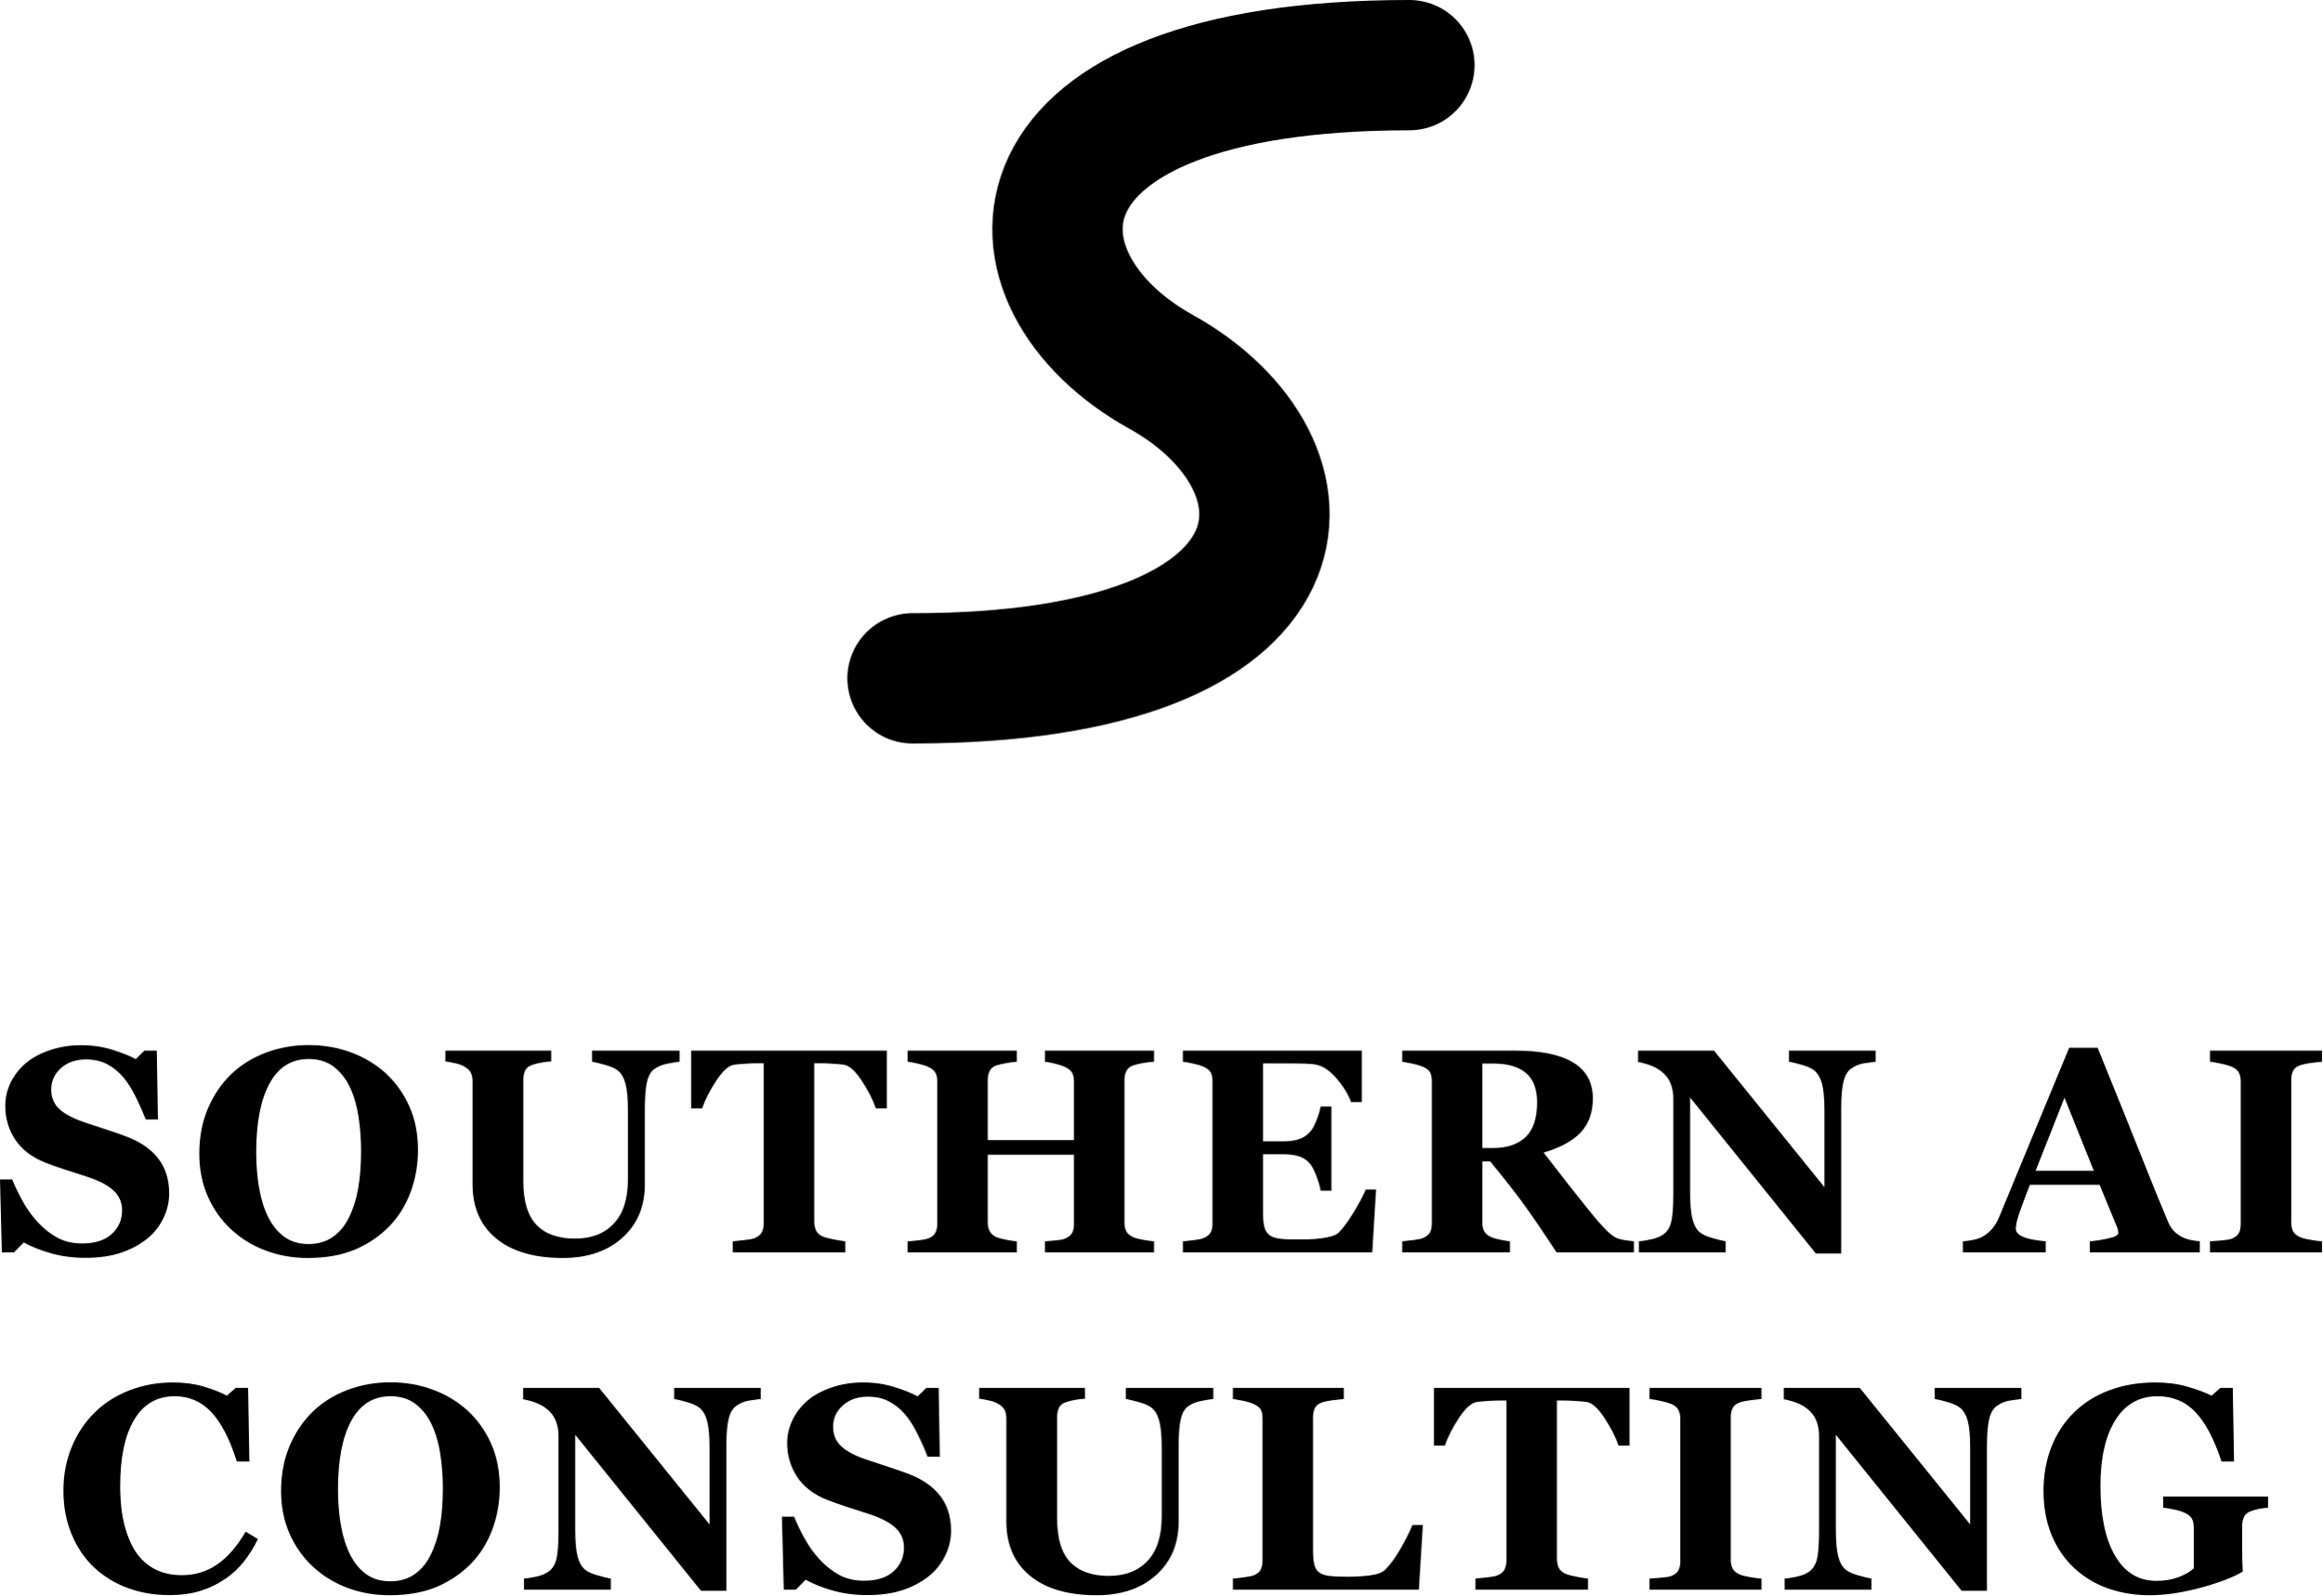
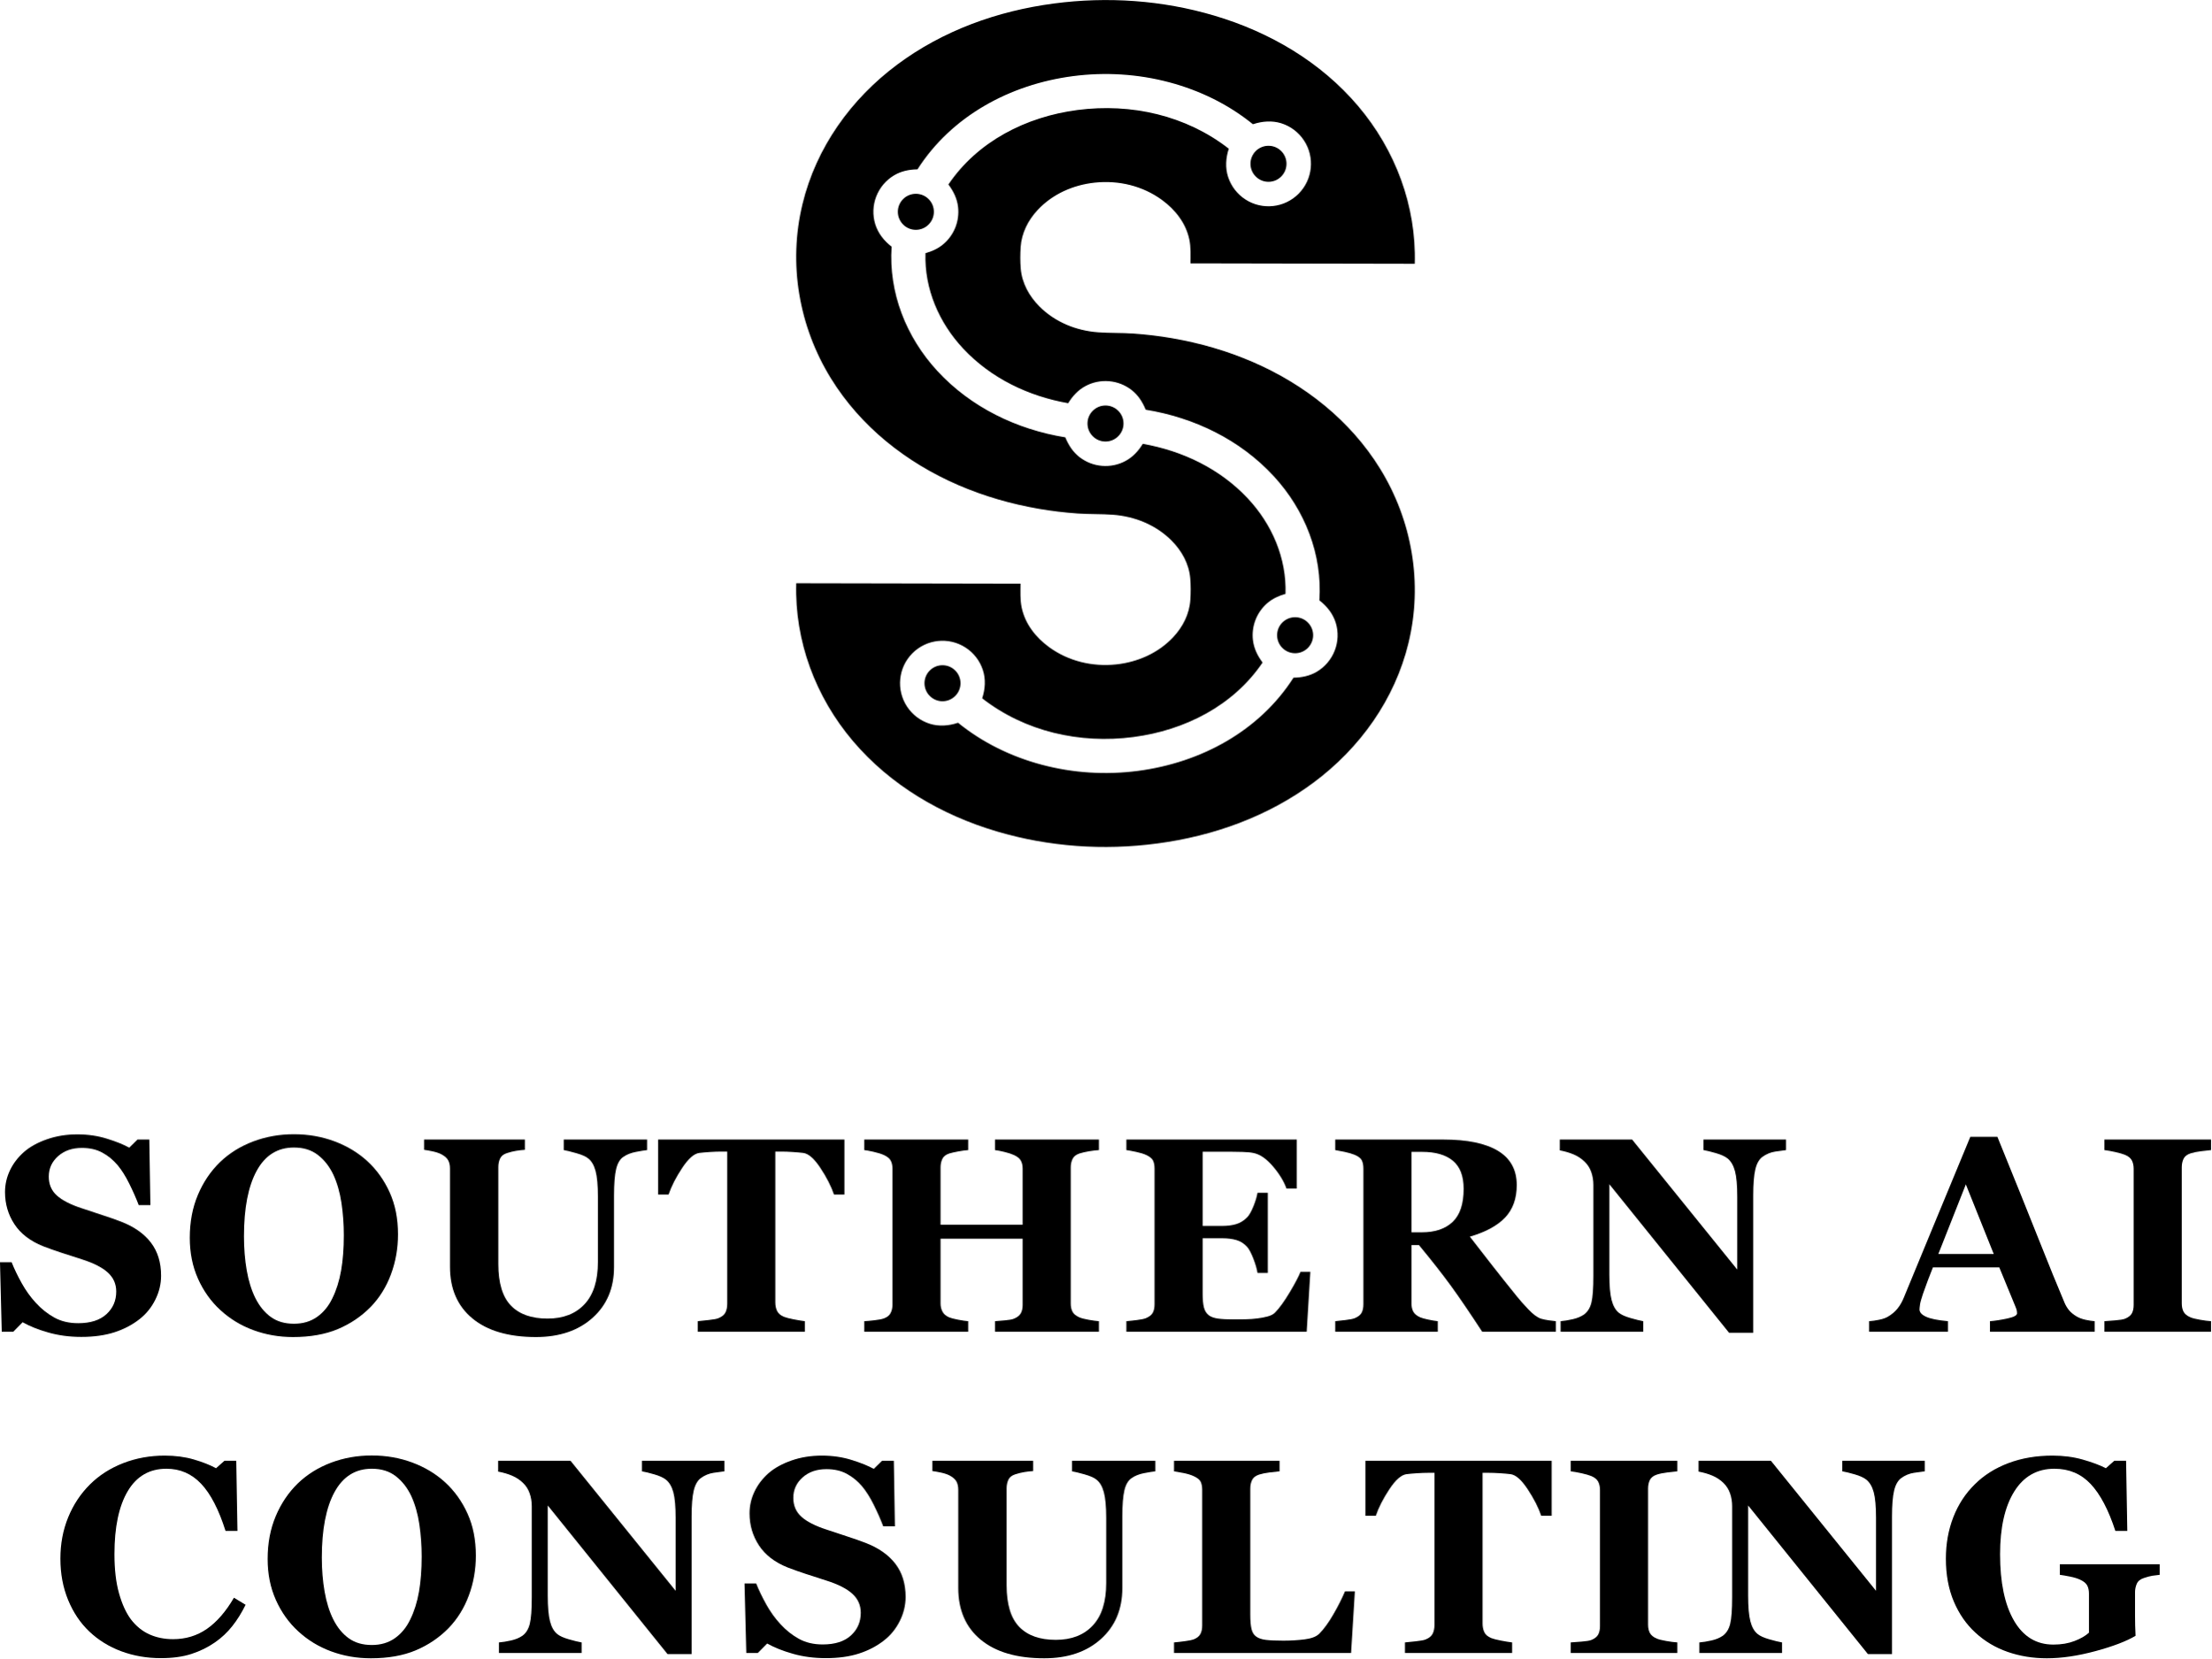
- <svg xmlns="http://www.w3.org/2000/svg" viewBox="0.594 7.750 151.413 104.062" width="151.413" height="104.062" role="img" aria-label="Southern AI Consulting">
-   <g transform="translate(44.296 0)">
-     <path d="M 48.2 12 C 21.2 12, 21.2 26, 32 32 C 42.8 38, 42.8 52, 15.8 52" fill="none" stroke="#000000" stroke-width="8.5" stroke-linecap="round" stroke-linejoin="round" />
+ <svg xmlns="http://www.w3.org/2000/svg" viewBox="0.594 2.991 151.413 113.571" width="151.413" height="113.571" role="img" aria-label="Southern AI Consulting">
+   <g transform="translate(55.111 3.000) scale(0.90611)">
+     <path d="M46.753 19.926 C46.879 15.558 45.295 11.330 42.468 7.999 C39.641 4.668 35.790 2.412 31.602 1.170 C27.673 0.004 23.539 -0.282 19.476 0.255 C15.211 0.819 11.095 2.299 7.644 4.869 C4.135 7.482 1.516 11.150 0.484 15.402 C-0.610 19.909 0.199 24.658 2.638 28.603 C4.885 32.237 8.318 34.947 12.238 36.646 C14.192 37.492 16.244 38.084 18.342 38.446 C19.313 38.614 20.292 38.732 21.275 38.801 C22.160 38.863 23.051 38.830 23.936 38.895 C25.603 39.017 27.201 39.668 28.380 40.853 C29.148 41.625 29.692 42.609 29.784 43.695 C29.831 44.243 29.827 44.795 29.791 45.344 C29.722 46.397 29.229 47.367 28.509 48.138 C27.381 49.348 25.818 50.037 24.173 50.210 C22.381 50.397 20.570 49.963 19.115 48.900 C18.101 48.160 17.300 47.136 17.045 45.907 C16.924 45.317 16.955 44.709 16.959 44.107 L0.008 44.074 C-0.118 48.442 1.466 52.670 4.293 56.001 C7.121 59.332 10.971 61.588 15.159 62.830 C19.089 63.996 23.222 64.282 27.285 63.745 C31.550 63.181 35.666 61.701 39.117 59.131 C42.627 56.518 45.246 52.850 46.278 48.598 C47.372 44.091 46.562 39.342 44.123 35.397 C41.876 31.763 38.443 29.053 34.523 27.354 C32.570 26.508 30.517 25.916 28.419 25.554 C27.448 25.386 26.469 25.268 25.486 25.199 C24.601 25.137 23.711 25.170 22.825 25.105 C21.158 24.983 19.561 24.332 18.382 23.147 C17.613 22.375 17.069 21.391 16.977 20.305 C16.930 19.757 16.934 19.205 16.970 18.656 C17.040 17.603 17.532 16.633 18.252 15.862 C19.381 14.652 20.943 13.963 22.589 13.790 C24.380 13.603 26.191 14.037 27.647 15.100 C28.660 15.840 29.462 16.864 29.716 18.093 C29.838 18.683 29.806 19.291 29.802 19.893 Z M34.524 9.381 C32.675 7.879 30.508 6.825 28.206 6.211 C25.829 5.578 23.351 5.424 20.913 5.745 C16.166 6.370 11.749 8.755 9.171 12.789 C8.557 12.795 7.944 12.921 7.416 13.234 C6.796 13.600 6.317 14.164 6.056 14.835 C5.796 15.507 5.768 16.246 5.979 16.935 C6.188 17.621 6.647 18.196 7.216 18.633 C6.981 22.099 8.309 25.463 10.663 28.018 C13.196 30.768 16.655 32.444 20.345 33.046 C20.576 33.622 20.919 34.153 21.409 34.534 C21.900 34.916 22.492 35.147 23.113 35.199 C23.733 35.251 24.355 35.122 24.903 34.826 C25.449 34.532 25.877 34.066 26.200 33.536 C29.210 34.064 32.037 35.425 34.128 37.655 C35.969 39.618 37.074 42.186 36.985 44.875 C36.484 45.018 36.003 45.235 35.609 45.577 C35.214 45.919 34.909 46.352 34.720 46.839 C34.530 47.326 34.463 47.852 34.523 48.371 C34.595 48.993 34.874 49.567 35.253 50.066 C33.050 53.322 29.386 55.190 25.488 55.698 C21.433 56.226 17.289 55.286 14.063 52.772 C14.290 52.075 14.341 51.324 14.112 50.628 C13.882 49.928 13.418 49.329 12.799 48.931 C11.523 48.110 9.846 48.295 8.779 49.374 C7.713 50.453 7.547 52.131 8.382 53.398 C8.787 54.013 9.391 54.470 10.093 54.692 C10.792 54.913 11.542 54.854 12.237 54.619 C14.087 56.121 16.253 57.175 18.556 57.789 C20.932 58.422 23.410 58.576 25.849 58.255 C30.596 57.630 35.012 55.245 37.591 51.211 C38.204 51.205 38.817 51.079 39.345 50.766 C39.965 50.400 40.444 49.836 40.705 49.165 C40.966 48.493 40.993 47.754 40.783 47.065 C40.573 46.379 40.114 45.804 39.545 45.367 C39.781 41.901 38.452 38.537 36.098 35.982 C33.565 33.232 30.106 31.556 26.416 30.954 C26.186 30.378 25.842 29.847 25.352 29.466 C24.861 29.084 24.269 28.853 23.649 28.801 C23.028 28.749 22.406 28.878 21.858 29.174 C21.312 29.468 20.884 29.934 20.562 30.464 C17.551 29.936 14.724 28.575 12.633 26.345 C10.793 24.382 9.687 21.814 9.776 19.125 C10.277 18.982 10.759 18.765 11.152 18.423 C11.547 18.081 11.852 17.648 12.042 17.161 C12.231 16.674 12.298 16.148 12.238 15.629 C12.166 15.007 11.887 14.433 11.508 13.934 C13.711 10.678 17.375 8.810 21.273 8.302 C25.328 7.774 29.472 8.714 32.698 11.228 C32.471 11.925 32.420 12.676 32.649 13.372 C32.880 14.072 33.343 14.671 33.962 15.069 C35.239 15.890 36.915 15.705 37.982 14.626 C39.049 13.547 39.215 11.869 38.380 10.602 C37.974 9.987 37.370 9.530 36.668 9.308 C35.969 9.087 35.219 9.146 34.524 9.381 Z M37.060 12.369 A1.361 1.361 0 1 0 34.338 12.369 A1.361 1.361 0 1 0 37.060 12.369 Z M10.410 15.998 A1.361 1.361 0 1 0 7.688 15.998 A1.361 1.361 0 1 0 10.410 15.998 Z M24.742 32.000 A1.361 1.361 0 1 0 22.020 32.000 A1.361 1.361 0 1 0 24.742 32.000 Z M12.423 51.631 A1.361 1.361 0 1 0 9.701 51.631 A1.361 1.361 0 1 0 12.423 51.631 Z M39.073 48.002 A1.361 1.361 0 1 0 36.351 48.002 A1.361 1.361 0 1 0 39.073 48.002 Z" fill-rule="evenodd" fill="#000000" />
  </g>
-   <g fill="#000000" transform="translate(0.00 89.45) scale(0.009277 -0.009277)">
+   <g fill="#000000" transform="translate(0.00 94.2) scale(0.009277 -0.009277)">
    <path transform="translate(0.00 0)" d="M664 -38Q534 -38 421.5 -6.0Q309 26 231 70L162 0H77L64 513H150Q179 440 224.0 359.0Q269 278 328 214Q389 147 464.5 105.0Q540 63 641 63Q777 63 849.5 129.5Q922 196 922 297Q922 380 860.5 436.5Q799 493 670 534Q586 561 515.5 584.0Q445 607 383 631Q240 688 170.5 794.0Q101 900 101 1031Q101 1114 137.0 1190.5Q173 1267 242 1328Q308 1385 411.0 1421.0Q514 1457 635 1457Q753 1457 856.0 1424.5Q959 1392 1018 1359L1079 1419H1166L1174 935H1088Q1058 1013 1017.5 1094.5Q977 1176 932 1230Q883 1288 819.0 1322.5Q755 1357 669 1357Q561 1357 492.5 1296.0Q424 1235 424 1145Q424 1060 483.5 1006.0Q543 952 669 911Q743 886 820.0 861.0Q897 836 957 813Q1102 757 1177.5 658.5Q1253 560 1253 414Q1253 322 1210.0 236.0Q1167 150 1094 93Q1014 30 909.0 -4.0Q804 -38 664 -38Z" />
    <path transform="translate(1393.67 0)" d="M1380 1261Q1485 1165 1546.5 1029.0Q1608 893 1608 719Q1608 564 1556.0 424.0Q1504 284 1406 183Q1303 78 1164.0 19.5Q1025 -39 833 -39Q678 -39 540.0 12.0Q402 63 297 160Q193 255 132.0 391.0Q71 527 71 694Q71 868 130.5 1009.5Q190 1151 294 1252Q397 1351 538.5 1404.5Q680 1458 840 1458Q999 1458 1138.5 1406.0Q1278 1354 1380 1261ZM1123 246Q1168 337 1188.0 452.0Q1208 567 1208 712Q1208 835 1190.5 951.5Q1173 1068 1131 1159Q1088 1250 1017.0 1305.0Q946 1360 840 1360Q659 1360 565.0 1188.5Q471 1017 471 704Q471 571 491.5 453.0Q512 335 556 247Q601 158 670.0 108.5Q739 59 840 59Q939 59 1010.0 109.0Q1081 159 1123 246Z" />
    <path transform="translate(3137.35 0)" d="M1703 1341Q1674 1338 1619.5 1327.5Q1565 1317 1528 1291Q1490 1266 1474.5 1201.0Q1459 1136 1459 1006V478Q1459 245 1301.0 103.0Q1143 -39 883 -39Q580 -39 414.0 98.0Q248 235 248 480V1206Q248 1241 234.5 1266.0Q221 1291 183 1311Q157 1324 119.0 1332.0Q81 1340 57 1343V1419H801V1343Q769 1341 736.0 1335.5Q703 1330 669 1319Q631 1307 618.0 1279.0Q605 1251 605 1216V500Q605 289 698.0 193.0Q791 97 968 97Q1142 97 1241.0 203.0Q1340 309 1340 515V996Q1340 1124 1322.5 1187.5Q1305 1251 1269 1279Q1243 1301 1178.5 1319.0Q1114 1337 1088 1341V1419H1703Z" />
    <path transform="translate(4909.02 0)" d="M1388 1013H1311Q1280 1104 1211.5 1208.0Q1143 1312 1085 1320Q1053 1324 1006.0 1327.0Q959 1330 925 1330H878V217Q878 181 891.0 153.5Q904 126 942 110Q965 101 1013.5 91.5Q1062 82 1096 78V0H305V78Q334 81 386.5 86.5Q439 92 458 100Q497 116 510.0 143.0Q523 170 523 207V1330H476Q442 1330 395.0 1327.0Q348 1324 316 1320Q258 1312 189.5 1208.0Q121 1104 90 1013H13V1419H1388Z" />
    <path transform="translate(6374.69 0)" d="M1801 0H1034V78Q1059 80 1107.0 84.0Q1155 88 1173 96Q1210 111 1224.0 135.5Q1238 160 1238 198V687H632V209Q632 175 646.5 148.0Q661 121 696 106Q715 98 761.0 89.0Q807 80 836 78V0H69V78Q94 79 142.5 84.5Q191 90 213 98Q249 111 263.0 137.5Q277 164 277 200V1204Q277 1239 264.5 1263.0Q252 1287 213 1305Q184 1318 137.0 1328.5Q90 1339 69 1341V1419H836V1341Q805 1339 762.0 1331.0Q719 1323 696 1316Q657 1303 644.5 1274.5Q632 1246 632 1214V790H1238V1204Q1238 1239 1225.0 1263.0Q1212 1287 1173 1305Q1147 1317 1103.5 1327.5Q1060 1338 1034 1341V1419H1801V1341Q1769 1339 1729.0 1332.5Q1689 1326 1657 1316Q1619 1303 1606.0 1275.0Q1593 1247 1593 1214V209Q1593 173 1606.0 148.0Q1619 123 1657 106Q1681 96 1726.5 88.0Q1772 80 1801 78Z" />
    <path transform="translate(8309.37 0)" d="M1327 1057H1251Q1222 1138 1151.0 1221.0Q1080 1304 1010 1319Q980 1326 926.5 1327.5Q873 1329 838 1329H632V781H778Q833 781 878.0 794.0Q923 807 960 844Q983 867 1006.5 925.0Q1030 983 1037 1026H1113V434H1037Q1031 476 1006.5 539.5Q982 603 960 627Q927 663 882.0 676.5Q837 690 778 690H632V281Q632 217 641.5 179.5Q651 142 677 122Q702 103 745.5 97.0Q789 91 864 91Q899 91 948.0 92.0Q997 93 1034 98Q1076 103 1112.5 113.0Q1149 123 1167 142Q1215 191 1275.0 291.5Q1335 392 1354 442H1427L1400 0H69V78Q97 80 145.0 86.0Q193 92 213 100Q251 116 264.0 140.5Q277 165 277 203V1204Q277 1240 266.0 1263.5Q255 1287 213 1306Q187 1318 140.0 1328.0Q93 1338 69 1341V1419H1327Z" />
    <path transform="translate(9851.04 0)" d="M1698 0H1154Q1013 216 919.5 344.0Q826 472 687 640H632V209Q632 173 645.5 148.0Q659 123 697 106Q716 98 756.5 89.5Q797 81 826 78V0H69V78Q98 81 145.5 86.5Q193 92 213 100Q251 116 264.0 140.5Q277 165 277 203V1204Q277 1240 266.0 1264.0Q255 1288 213 1306Q181 1319 137.5 1328.0Q94 1337 69 1341V1419H865Q1132 1419 1270.5 1335.5Q1409 1252 1409 1083Q1409 934 1323.5 843.5Q1238 753 1063 702Q1131 614 1221.5 498.0Q1312 382 1410 261Q1441 222 1494.5 165.5Q1548 109 1589 96Q1612 89 1647.5 84.0Q1683 79 1698 78ZM1017 1055Q1017 1197 937.5 1262.5Q858 1328 711 1328H632V734H708Q855 734 936.0 811.0Q1017 888 1017 1055Z" />
    <path transform="translate(11548.72 0)" d="M1699 1341Q1671 1338 1619.0 1330.0Q1567 1322 1525 1291Q1488 1264 1472.5 1198.5Q1457 1133 1457 1006V-8H1279L395 1089V423Q395 299 411.5 234.5Q428 170 465 140Q492 118 551.0 101.0Q610 84 645 78V0H35V78Q74 81 124.5 92.5Q175 104 209 128Q248 157 262.5 215.5Q277 274 277 412V1084Q277 1134 261.5 1178.5Q246 1223 213 1255Q178 1289 132.5 1308.5Q87 1328 29 1339V1419H563L1339 459V996Q1339 1124 1322.0 1186.5Q1305 1249 1268 1279Q1239 1302 1182.0 1318.5Q1125 1335 1090 1341V1419H1699Z" />
    <path transform="translate(13917.06 0)" d="M1609 0H836V78Q890 82 963.0 97.5Q1036 113 1036 136Q1036 144 1034.5 154.0Q1033 164 1026 181L905 475H415Q398 434 377.5 379.0Q357 324 342 281Q323 225 319.5 200.0Q316 175 316 165Q316 133 364.5 110.5Q413 88 526 78V0H-56V78Q-23 80 18.5 88.5Q60 97 84 112Q125 136 153.5 171.0Q182 206 201 254Q317 535 433.5 817.0Q550 1099 691 1439H891Q1087 957 1198.0 677.0Q1309 397 1387 213Q1400 183 1420.0 158.5Q1440 134 1477 112Q1505 96 1542.0 88.0Q1579 80 1609 78ZM864 574 658 1088 455 574Z" />
    <path transform="translate(15534.74 0)" d="M850 0H63V78Q90 80 142.5 84.0Q195 88 215 96Q252 111 265.5 135.5Q279 160 279 198V1204Q279 1238 266.0 1264.0Q253 1290 215 1306Q191 1316 144.0 1326.5Q97 1337 63 1341V1419H850V1341Q820 1338 775.0 1332.5Q730 1327 699 1317Q660 1304 647.0 1276.5Q634 1249 634 1214V209Q634 173 647.5 147.5Q661 122 699 106Q720 97 768.5 88.5Q817 80 850 78Z" />
  </g>
-   <g fill="#000000" transform="translate(4.07 111.45) scale(0.009277 -0.009277)">
+   <g fill="#000000" transform="translate(4.07 116.2) scale(0.009277 -0.009277)">
    <path transform="translate(0.00 0)" d="M813 -38Q657 -38 521.0 12.5Q385 63 284 159Q185 253 128.0 391.5Q71 530 71 696Q71 861 128.5 1001.5Q186 1142 290 1245Q392 1346 535.0 1401.5Q678 1457 841 1457Q959 1457 1056.0 1428.5Q1153 1400 1220 1364L1282 1419H1369L1378 901H1290Q1215 1138 1110.0 1249.0Q1005 1360 854 1360Q666 1360 568.0 1194.5Q470 1029 470 730Q470 561 503.5 441.5Q537 322 591 249Q649 173 728.0 137.5Q807 102 903 102Q1043 102 1152.5 178.0Q1262 254 1352 408L1438 356Q1395 268 1340.0 198.5Q1285 129 1213 79Q1134 24 1038.5 -7.0Q943 -38 813 -38Z" />
    <path transform="translate(1529.67 0)" d="M1380 1261Q1485 1165 1546.5 1029.0Q1608 893 1608 719Q1608 564 1556.0 424.0Q1504 284 1406 183Q1303 78 1164.0 19.5Q1025 -39 833 -39Q678 -39 540.0 12.0Q402 63 297 160Q193 255 132.0 391.0Q71 527 71 694Q71 868 130.5 1009.5Q190 1151 294 1252Q397 1351 538.5 1404.5Q680 1458 840 1458Q999 1458 1138.5 1406.0Q1278 1354 1380 1261ZM1123 246Q1168 337 1188.0 452.0Q1208 567 1208 712Q1208 835 1190.5 951.5Q1173 1068 1131 1159Q1088 1250 1017.0 1305.0Q946 1360 840 1360Q659 1360 565.0 1188.5Q471 1017 471 704Q471 571 491.5 453.0Q512 335 556 247Q601 158 670.0 108.5Q739 59 840 59Q939 59 1010.0 109.0Q1081 159 1123 246Z" />
    <path transform="translate(3273.35 0)" d="M1699 1341Q1671 1338 1619.0 1330.0Q1567 1322 1525 1291Q1488 1264 1472.5 1198.5Q1457 1133 1457 1006V-8H1279L395 1089V423Q395 299 411.5 234.5Q428 170 465 140Q492 118 551.0 101.0Q610 84 645 78V0H35V78Q74 81 124.5 92.5Q175 104 209 128Q248 157 262.5 215.5Q277 274 277 412V1084Q277 1134 261.5 1178.5Q246 1223 213 1255Q178 1289 132.5 1308.5Q87 1328 29 1339V1419H563L1339 459V996Q1339 1124 1322.0 1186.5Q1305 1249 1268 1279Q1239 1302 1182.0 1318.5Q1125 1335 1090 1341V1419H1699Z" />
    <path transform="translate(5057.02 0)" d="M664 -38Q534 -38 421.5 -6.0Q309 26 231 70L162 0H77L64 513H150Q179 440 224.0 359.0Q269 278 328 214Q389 147 464.5 105.0Q540 63 641 63Q777 63 849.5 129.5Q922 196 922 297Q922 380 860.5 436.5Q799 493 670 534Q586 561 515.5 584.0Q445 607 383 631Q240 688 170.5 794.0Q101 900 101 1031Q101 1114 137.0 1190.5Q173 1267 242 1328Q308 1385 411.0 1421.0Q514 1457 635 1457Q753 1457 856.0 1424.5Q959 1392 1018 1359L1079 1419H1166L1174 935H1088Q1058 1013 1017.5 1094.5Q977 1176 932 1230Q883 1288 819.0 1322.5Q755 1357 669 1357Q561 1357 492.5 1296.0Q424 1235 424 1145Q424 1060 483.5 1006.0Q543 952 669 911Q743 886 820.0 861.0Q897 836 957 813Q1102 757 1177.5 658.5Q1253 560 1253 414Q1253 322 1210.0 236.0Q1167 150 1094 93Q1014 30 909.0 -4.0Q804 -38 664 -38Z" />
    <path transform="translate(6450.69 0)" d="M1703 1341Q1674 1338 1619.5 1327.5Q1565 1317 1528 1291Q1490 1266 1474.5 1201.0Q1459 1136 1459 1006V478Q1459 245 1301.0 103.0Q1143 -39 883 -39Q580 -39 414.0 98.0Q248 235 248 480V1206Q248 1241 234.5 1266.0Q221 1291 183 1311Q157 1324 119.0 1332.0Q81 1340 57 1343V1419H801V1343Q769 1341 736.0 1335.5Q703 1330 669 1319Q631 1307 618.0 1279.0Q605 1251 605 1216V500Q605 289 698.0 193.0Q791 97 968 97Q1142 97 1241.0 203.0Q1340 309 1340 515V996Q1340 1124 1322.5 1187.5Q1305 1251 1269 1279Q1243 1301 1178.5 1319.0Q1114 1337 1088 1341V1419H1703Z" />
    <path transform="translate(8222.37 0)" d="M1404 455 1376 0H69V78Q104 81 151.0 87.5Q198 94 213 100Q249 114 263.0 139.0Q277 164 277 203V1204Q277 1240 266.0 1263.5Q255 1287 213 1306Q182 1320 138.5 1328.5Q95 1337 69 1341V1419H848V1341Q816 1338 772.5 1332.5Q729 1327 697 1317Q658 1304 645.0 1276.5Q632 1249 632 1214V281Q632 215 641.0 177.0Q650 139 676 121Q702 102 748.5 96.5Q795 91 877 91Q957 91 1032.5 100.5Q1108 110 1141 142Q1192 193 1245.5 285.5Q1299 378 1331 455Z" />
    <path transform="translate(9691.04 0)" d="M1388 1013H1311Q1280 1104 1211.5 1208.0Q1143 1312 1085 1320Q1053 1324 1006.0 1327.0Q959 1330 925 1330H878V217Q878 181 891.0 153.5Q904 126 942 110Q965 101 1013.5 91.5Q1062 82 1096 78V0H305V78Q334 81 386.5 86.5Q439 92 458 100Q497 116 510.0 143.0Q523 170 523 207V1330H476Q442 1330 395.0 1327.0Q348 1324 316 1320Q258 1312 189.5 1208.0Q121 1104 90 1013H13V1419H1388Z" />
    <path transform="translate(11156.72 0)" d="M850 0H63V78Q90 80 142.5 84.0Q195 88 215 96Q252 111 265.5 135.5Q279 160 279 198V1204Q279 1238 266.0 1264.0Q253 1290 215 1306Q191 1316 144.0 1326.5Q97 1337 63 1341V1419H850V1341Q820 1338 775.0 1332.5Q730 1327 699 1317Q660 1304 647.0 1276.5Q634 1249 634 1214V209Q634 173 647.5 147.5Q661 122 699 106Q720 97 768.5 88.5Q817 80 850 78Z" />
    <path transform="translate(12134.39 0)" d="M1699 1341Q1671 1338 1619.0 1330.0Q1567 1322 1525 1291Q1488 1264 1472.5 1198.5Q1457 1133 1457 1006V-8H1279L395 1089V423Q395 299 411.5 234.5Q428 170 465 140Q492 118 551.0 101.0Q610 84 645 78V0H35V78Q74 81 124.5 92.5Q175 104 209 128Q248 157 262.5 215.5Q277 274 277 412V1084Q277 1134 261.5 1178.5Q246 1223 213 1255Q178 1289 132.5 1308.5Q87 1328 29 1339V1419H563L1339 459V996Q1339 1124 1322.0 1186.5Q1305 1249 1268 1279Q1239 1302 1182.0 1318.5Q1125 1335 1090 1341V1419H1699Z" />
    <path transform="translate(13918.06 0)" d="M1649 577Q1618 574 1594.0 570.0Q1570 566 1534 554Q1493 541 1480.0 511.0Q1467 481 1467 448V283Q1467 233 1468.0 202.5Q1469 172 1471 127Q1371 67 1175.5 14.0Q980 -39 816 -39Q662 -39 527.0 8.0Q392 55 290 149Q188 242 129.5 380.0Q71 518 71 696Q71 862 126.0 1003.0Q181 1144 285 1246Q387 1347 533.5 1402.0Q680 1457 858 1457Q979 1457 1082.0 1427.5Q1185 1398 1252 1364L1314 1419H1401L1410 901H1322Q1246 1134 1140.0 1247.0Q1034 1360 872 1360Q680 1360 575.5 1192.0Q471 1024 471 729Q471 416 573.5 239.0Q676 62 864 62Q952 62 1020.5 88.5Q1089 115 1127 150V438Q1127 474 1114.0 498.5Q1101 523 1062 541Q1032 555 987.0 564.0Q942 573 912 577V655H1649Z" />
  </g>
</svg>
